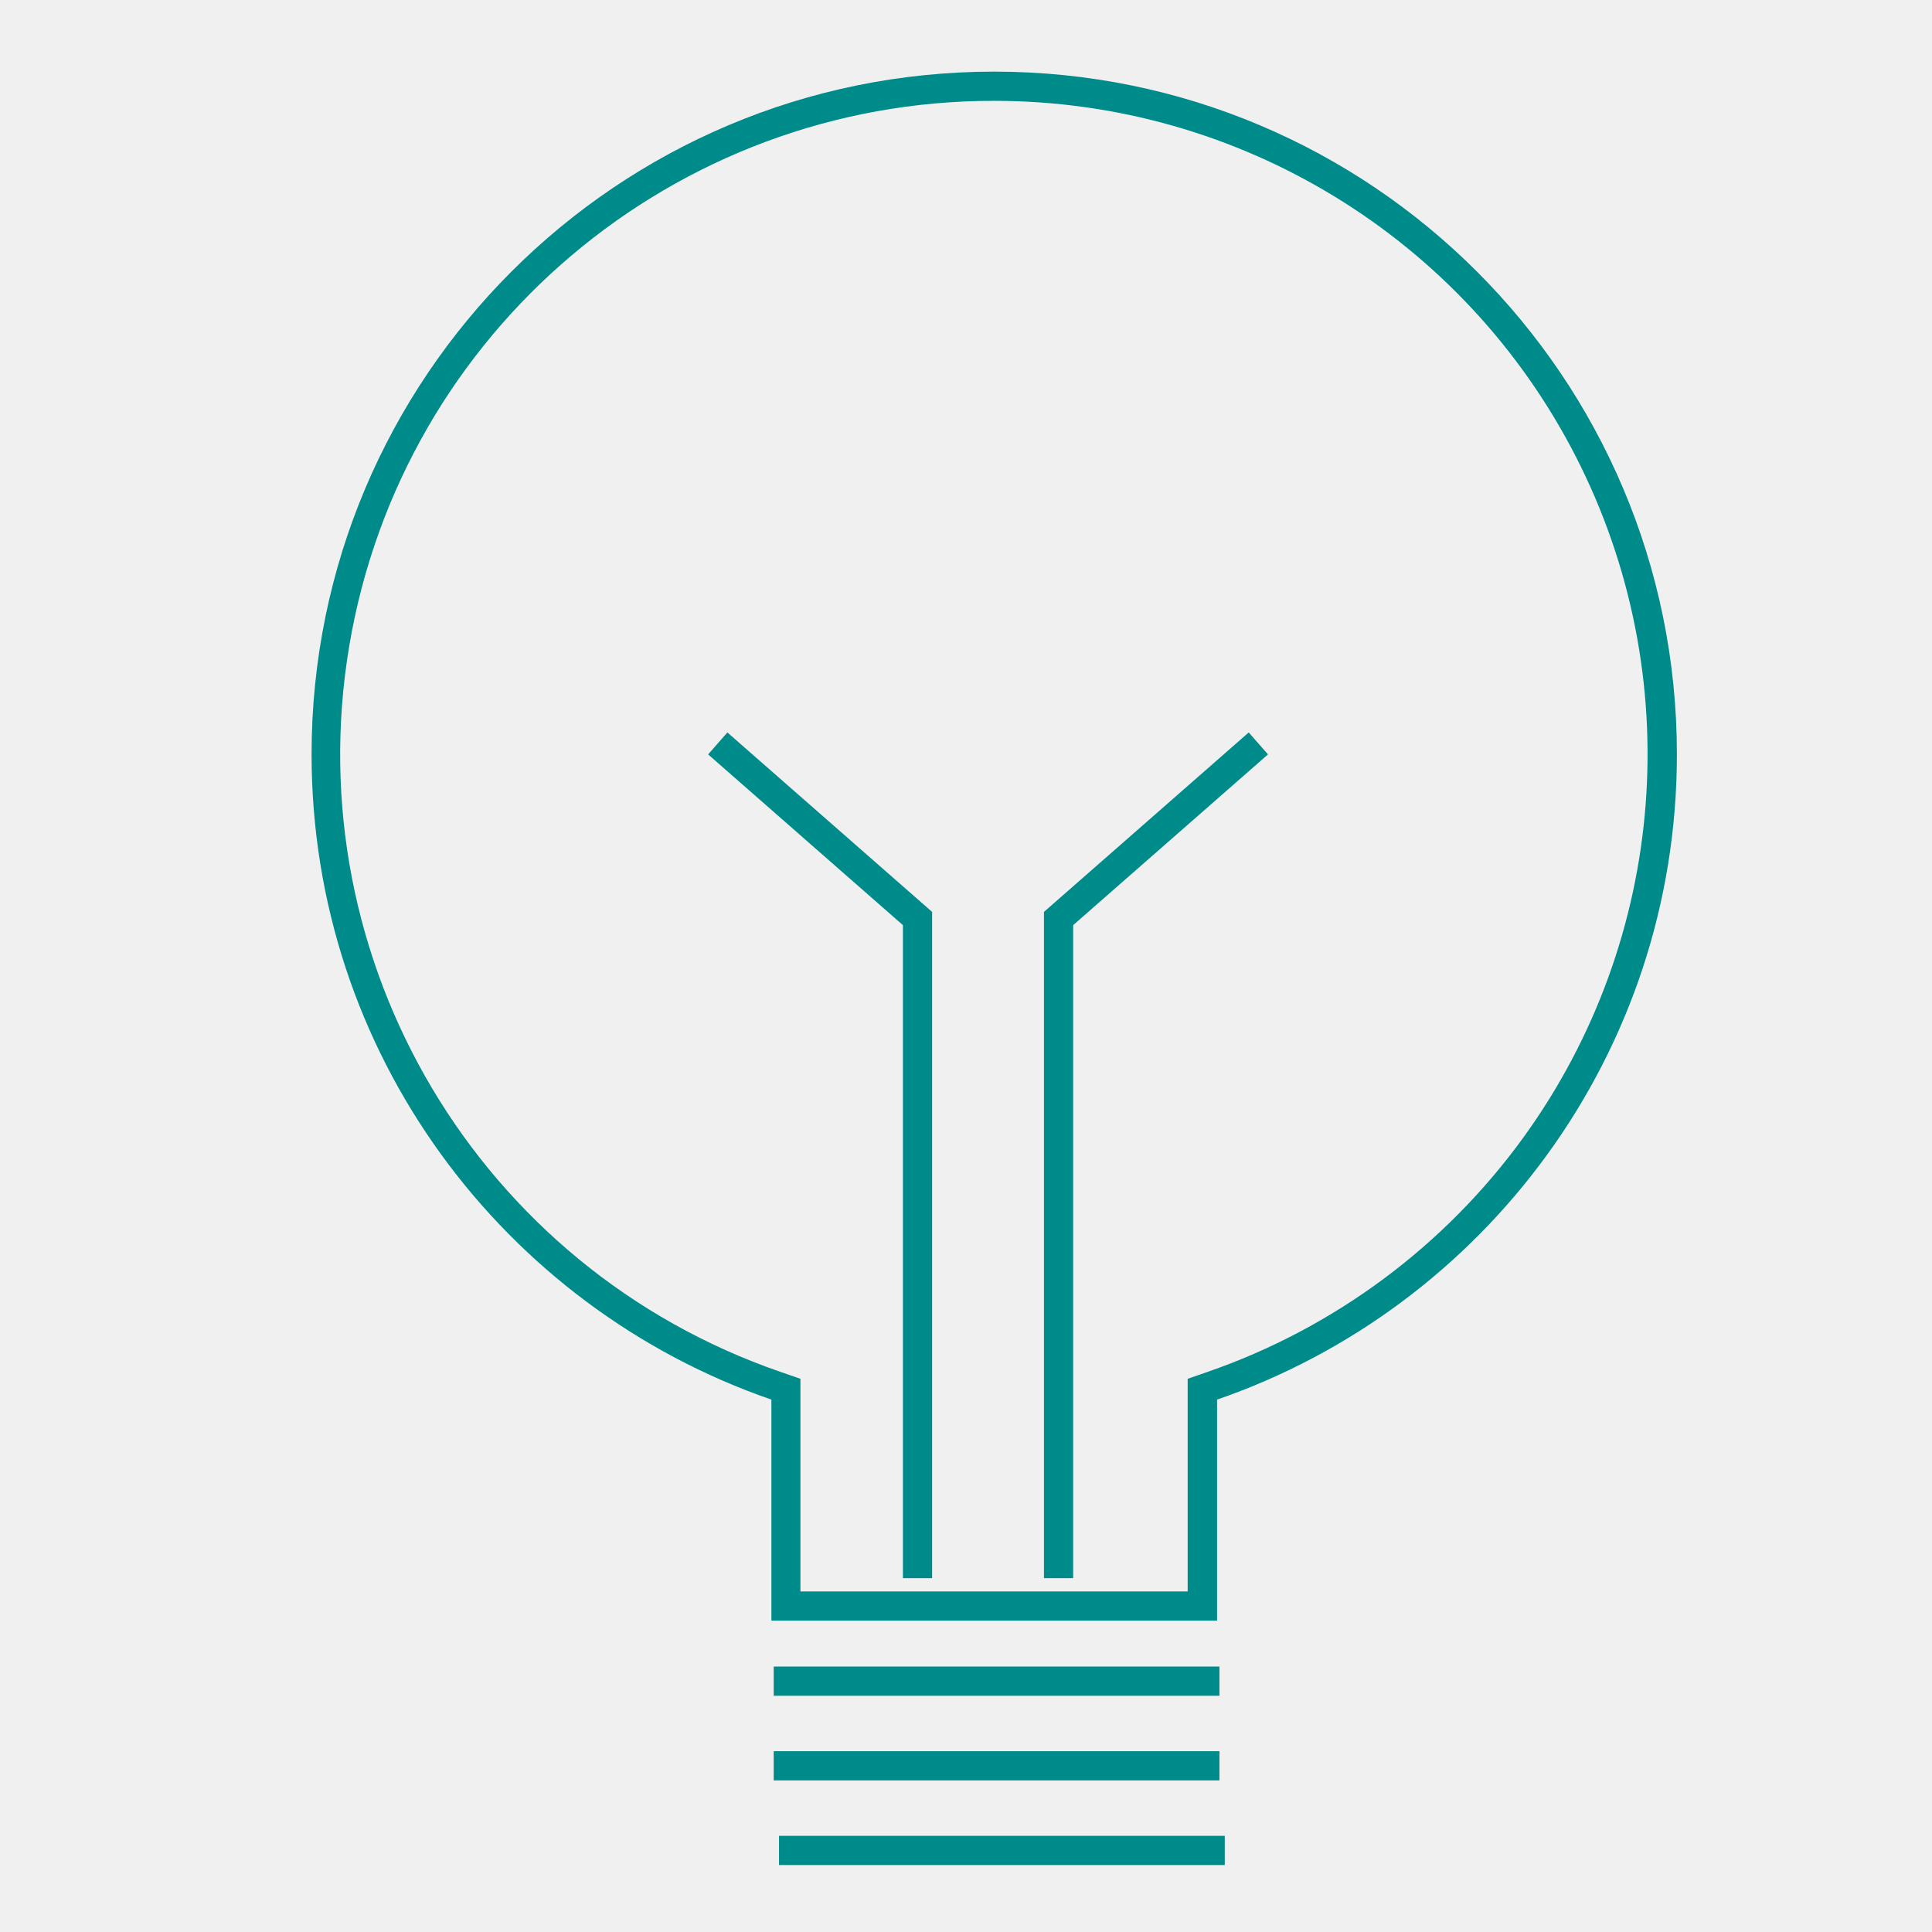
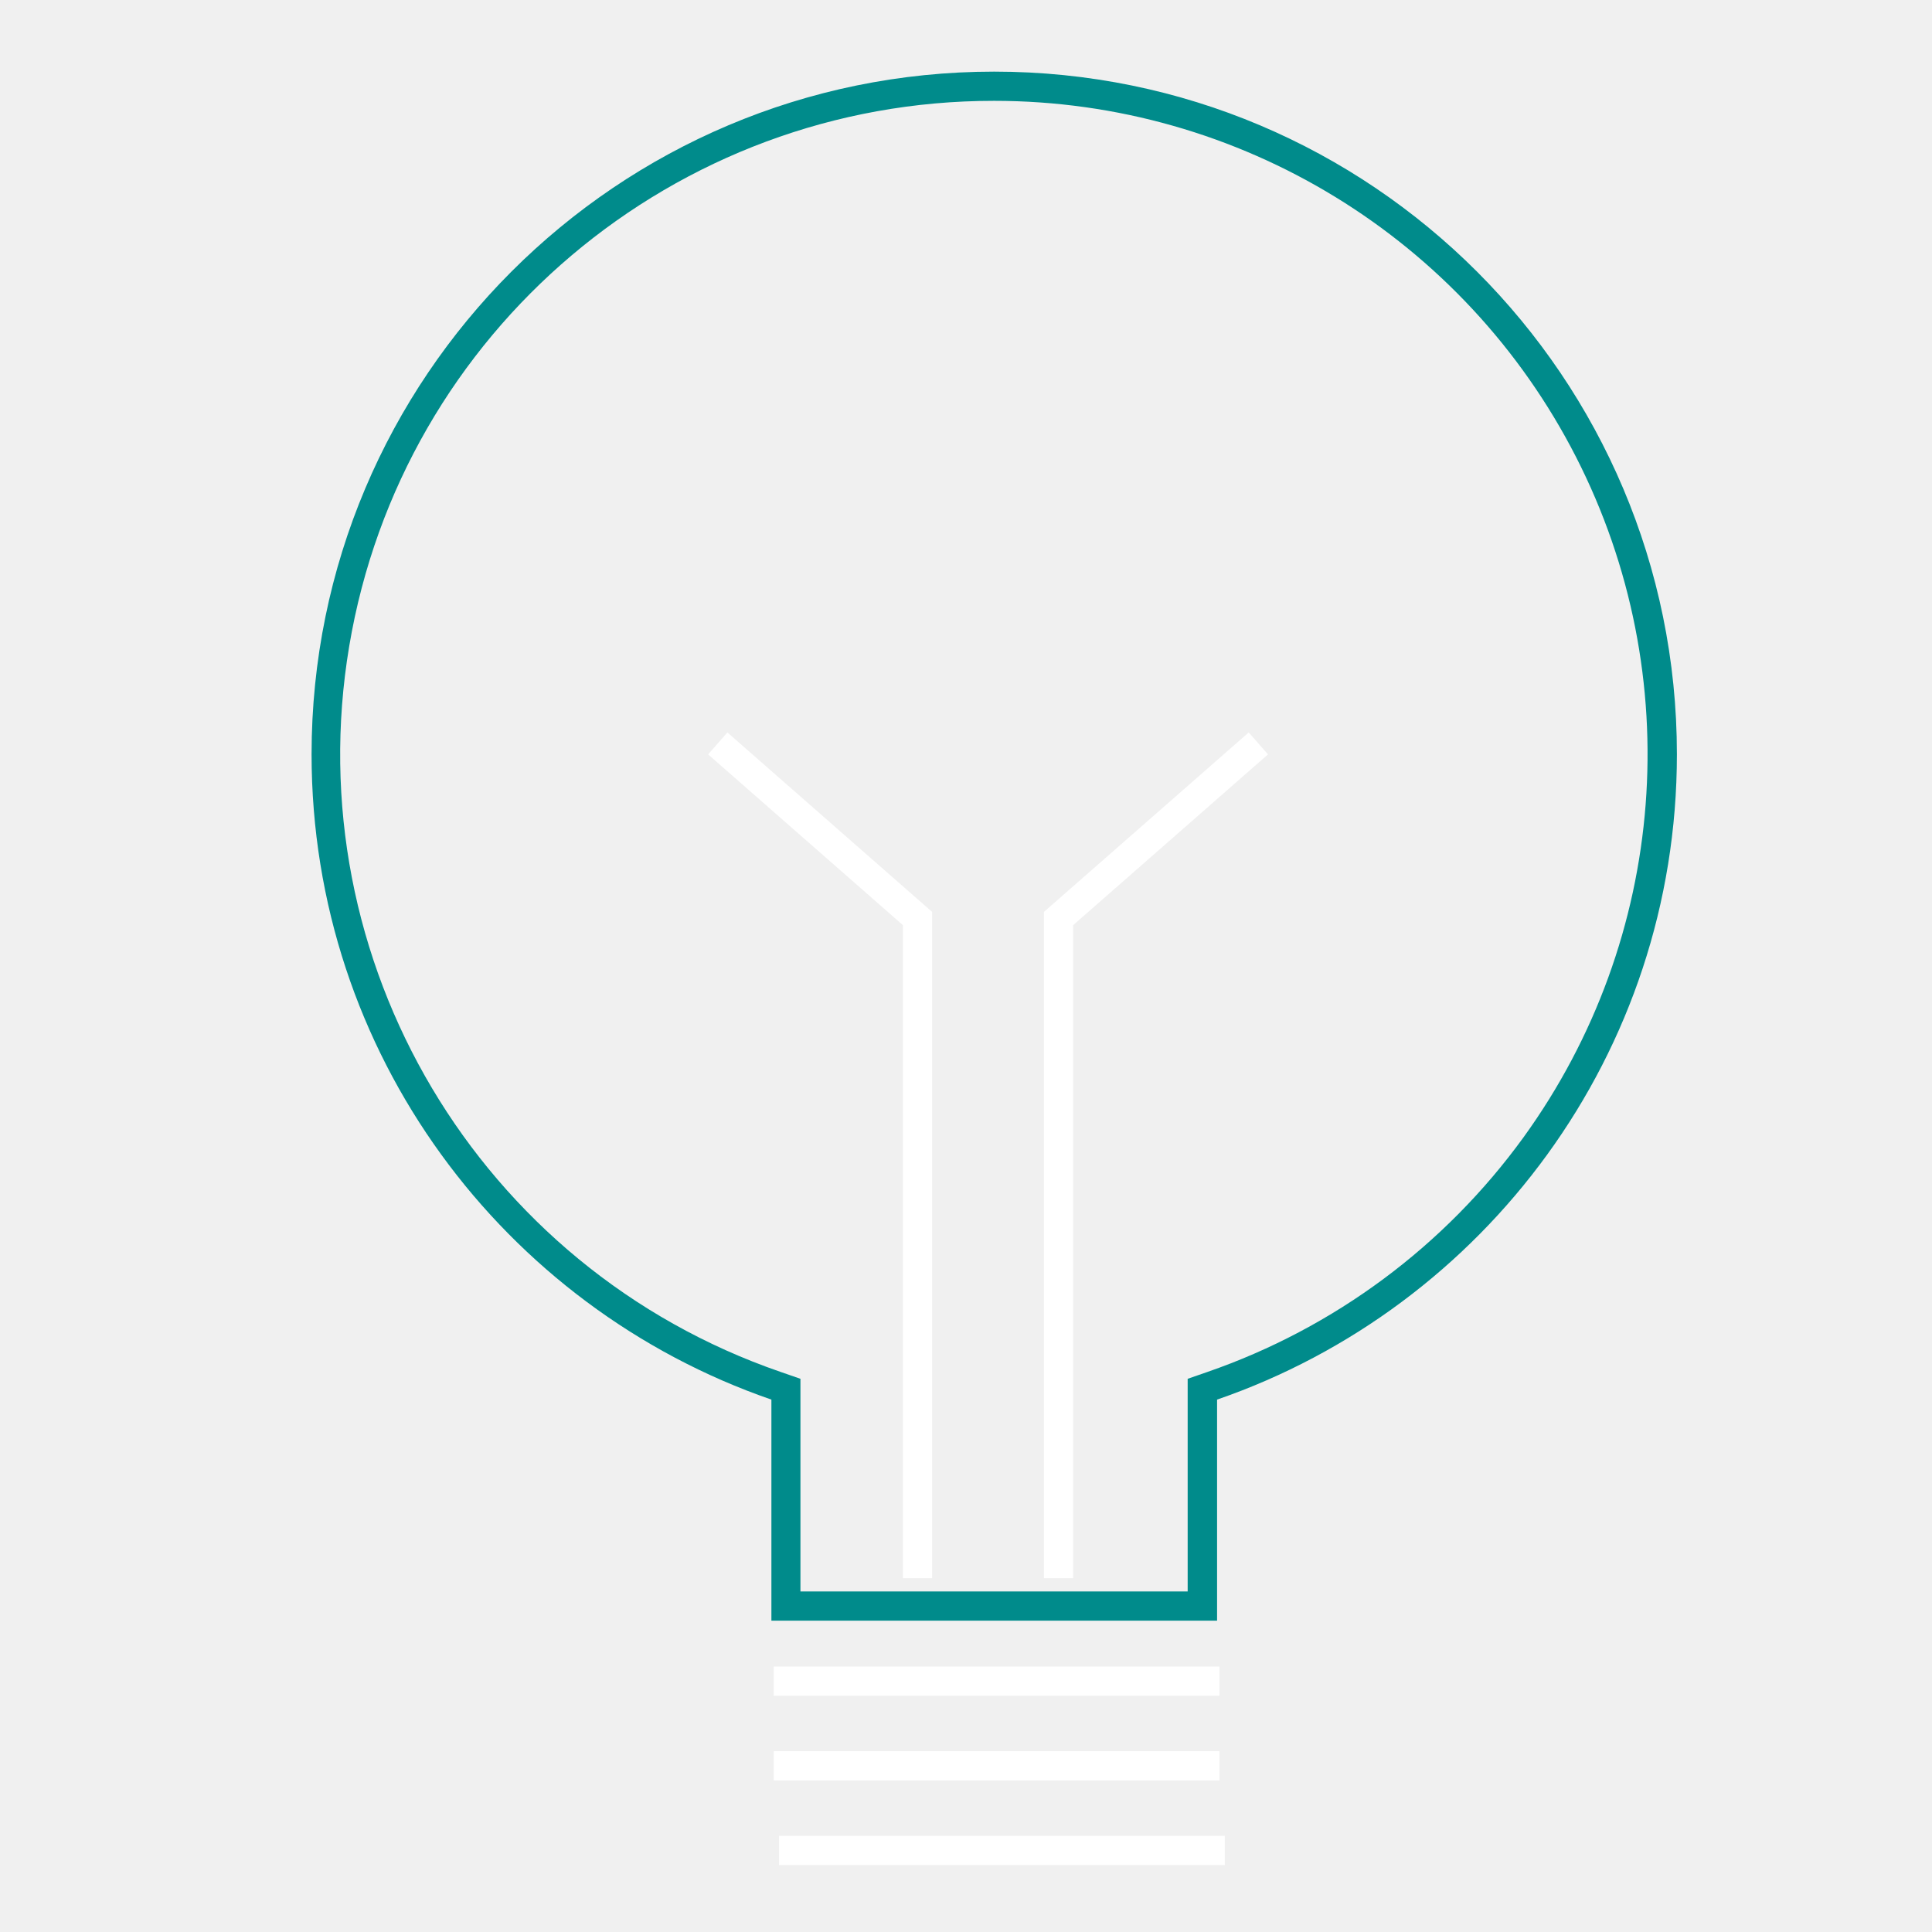
<svg xmlns="http://www.w3.org/2000/svg" id="ikoner" viewBox="0 0 595.28 595.28">
  <defs>
-     <style>.cls-1{fill:none;stroke:#008b8b;stroke-miterlimit:10;stroke-width:9px;}.cls-2{fill:#008b8b;}</style>
+     <style>.cls-1{fill:none;stroke:#ffffff;stroke-miterlimit:10;stroke-width:9px;}.cls-2{fill:#008b8b;}</style>
  </defs>
  <line class="cls-1" x1="238.39" y1="517.99" x2="375.73" y2="517.99" />
  <line class="cls-1" x1="238.39" y1="544.07" x2="375.73" y2="544.07" />
  <line class="cls-1" x1="240.03" y1="570.15" x2="377.37" y2="570.15" />
  <path class="cls-2" d="M306.3,31.07A201.33,201.33,0,0,1,469.43,350.41,201.9,201.9,0,0,1,372,422.73l-6.06,2.1v65.52H246.63V424.83l-6.06-2.1A201.32,201.32,0,0,1,306.3,31.07m0-9C190.13,22.07,96,116.25,96,232.42c0,92.12,59.24,170.35,141.68,198.82v68.11H375V431.24c82.44-28.47,141.68-106.7,141.68-198.82,0-116.17-94.17-210.35-210.34-210.35Z" />
  <polyline class="cls-1" points="282.7 486.26 282.7 283.01 221.15 229.06" />
  <polyline class="cls-1" points="326.16 486.26 326.16 283.01 387.72 229.06" />
</svg>
